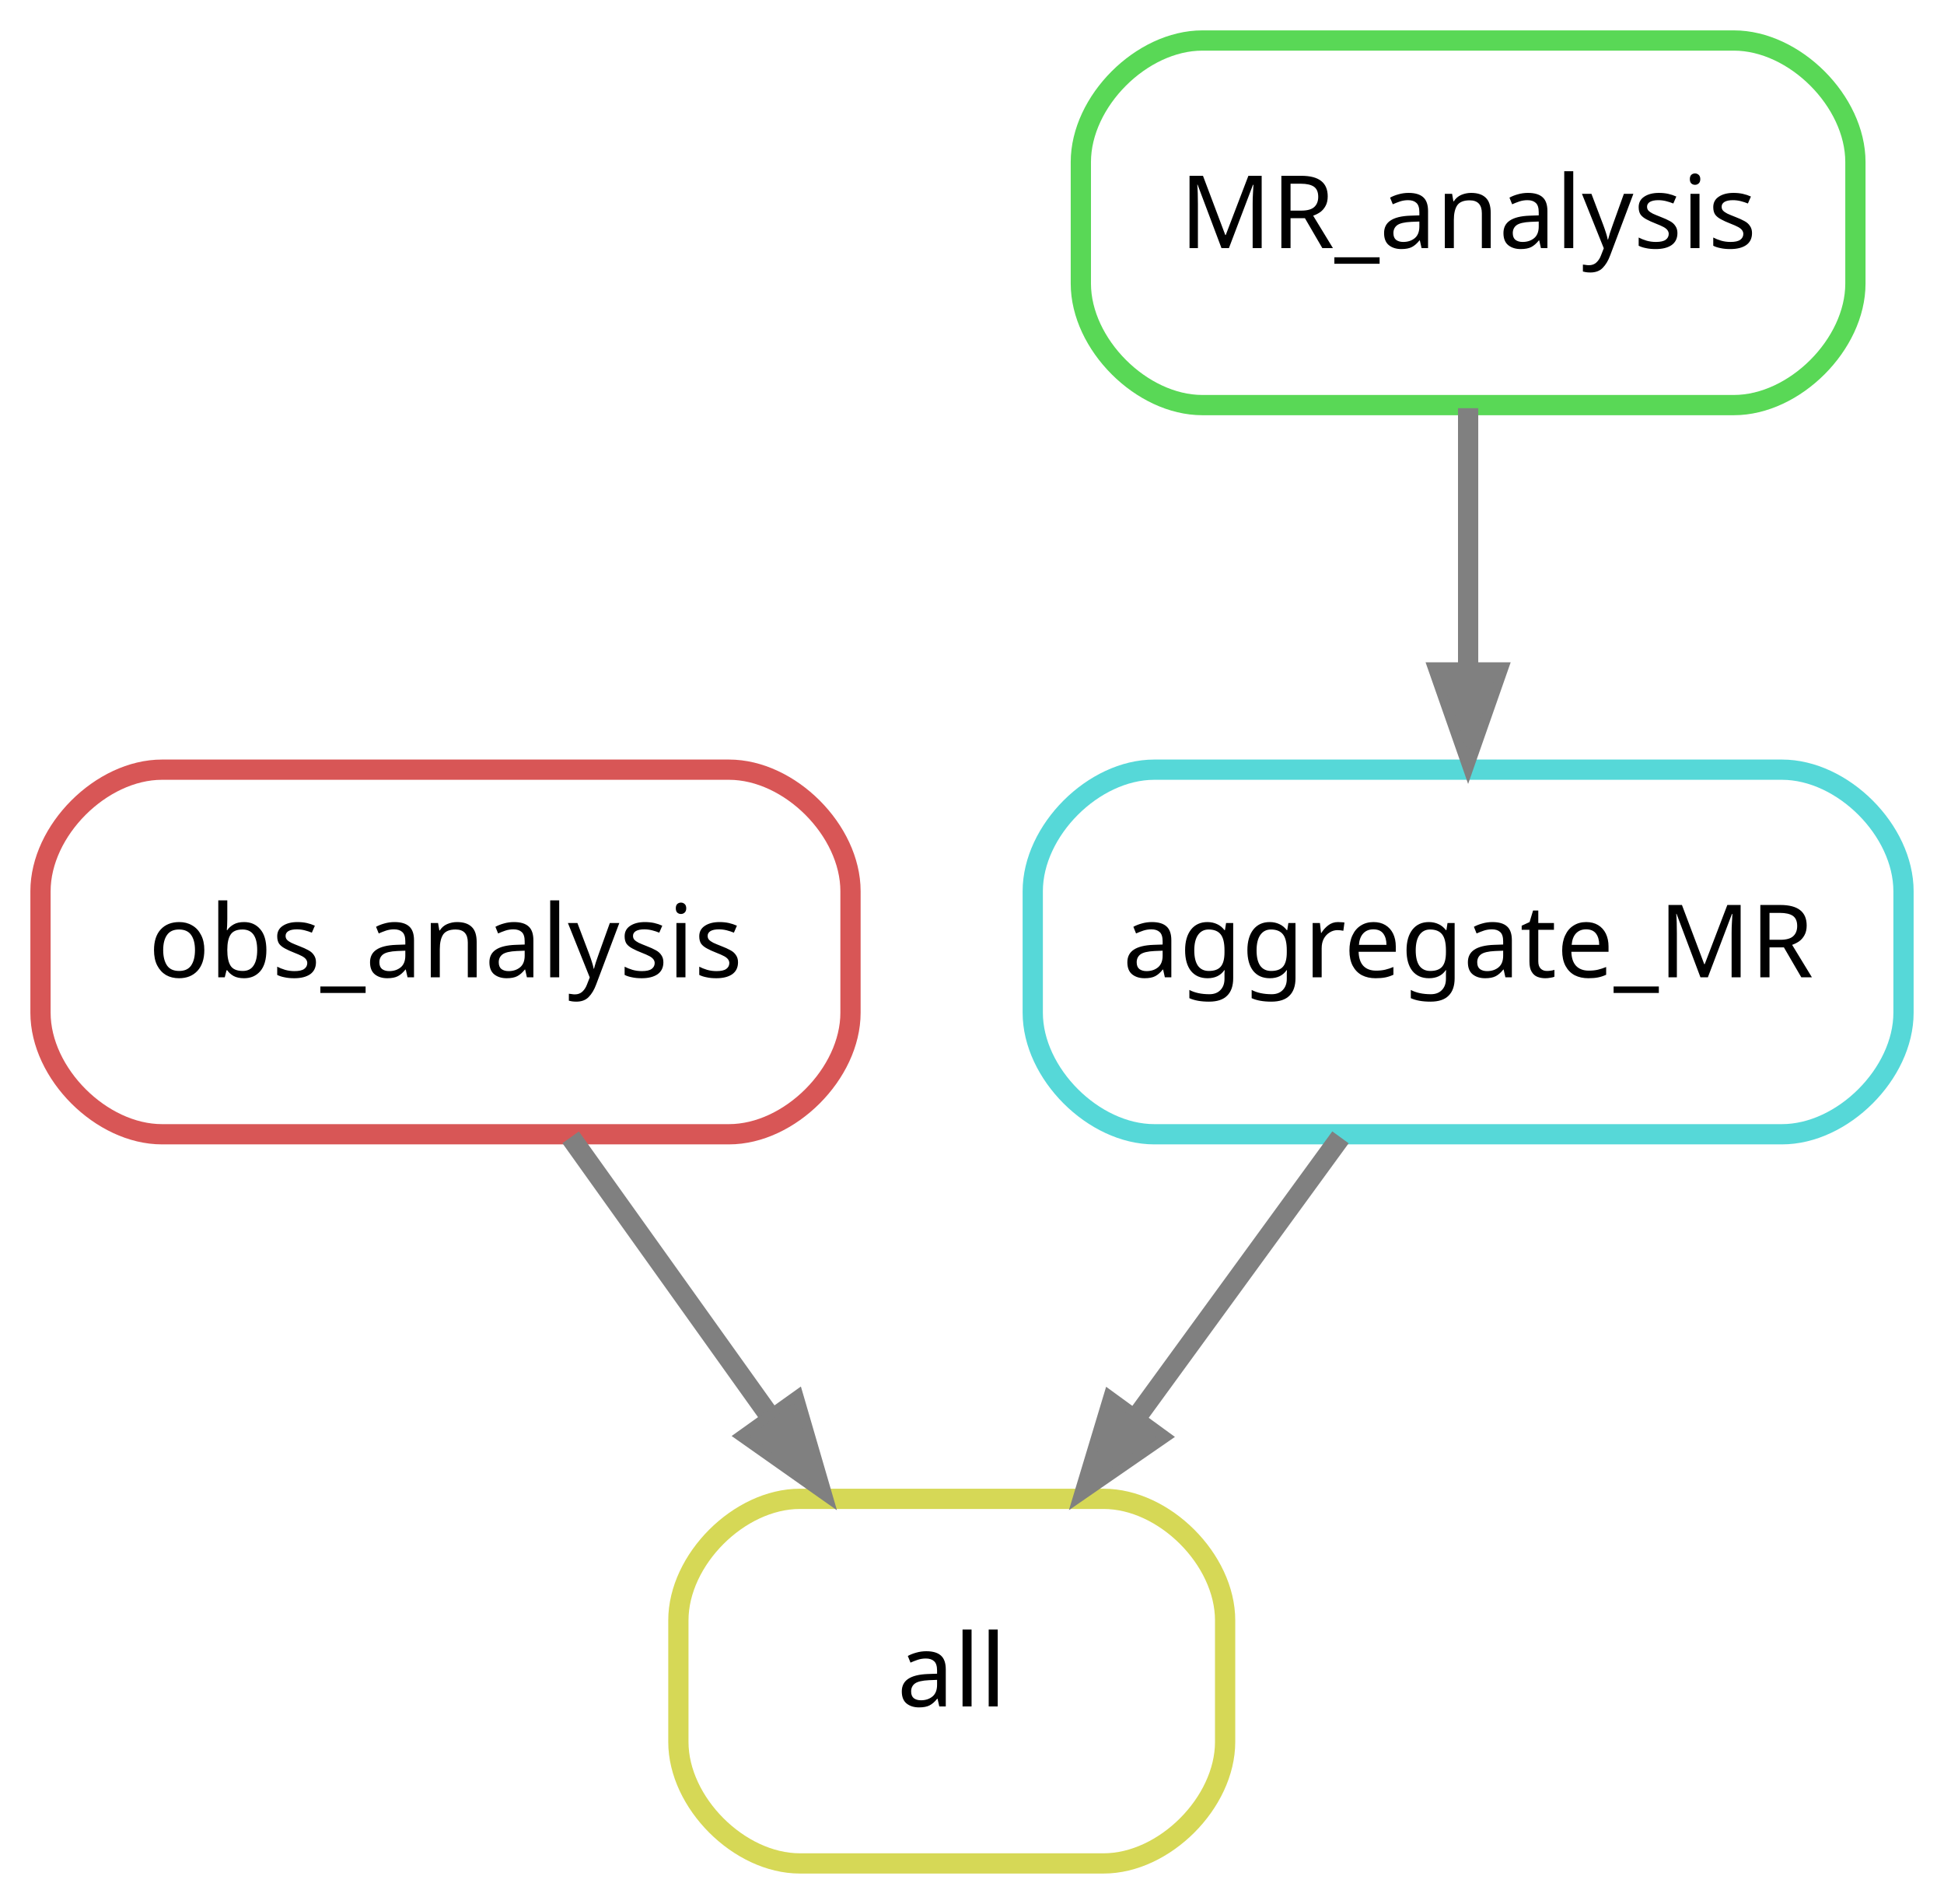
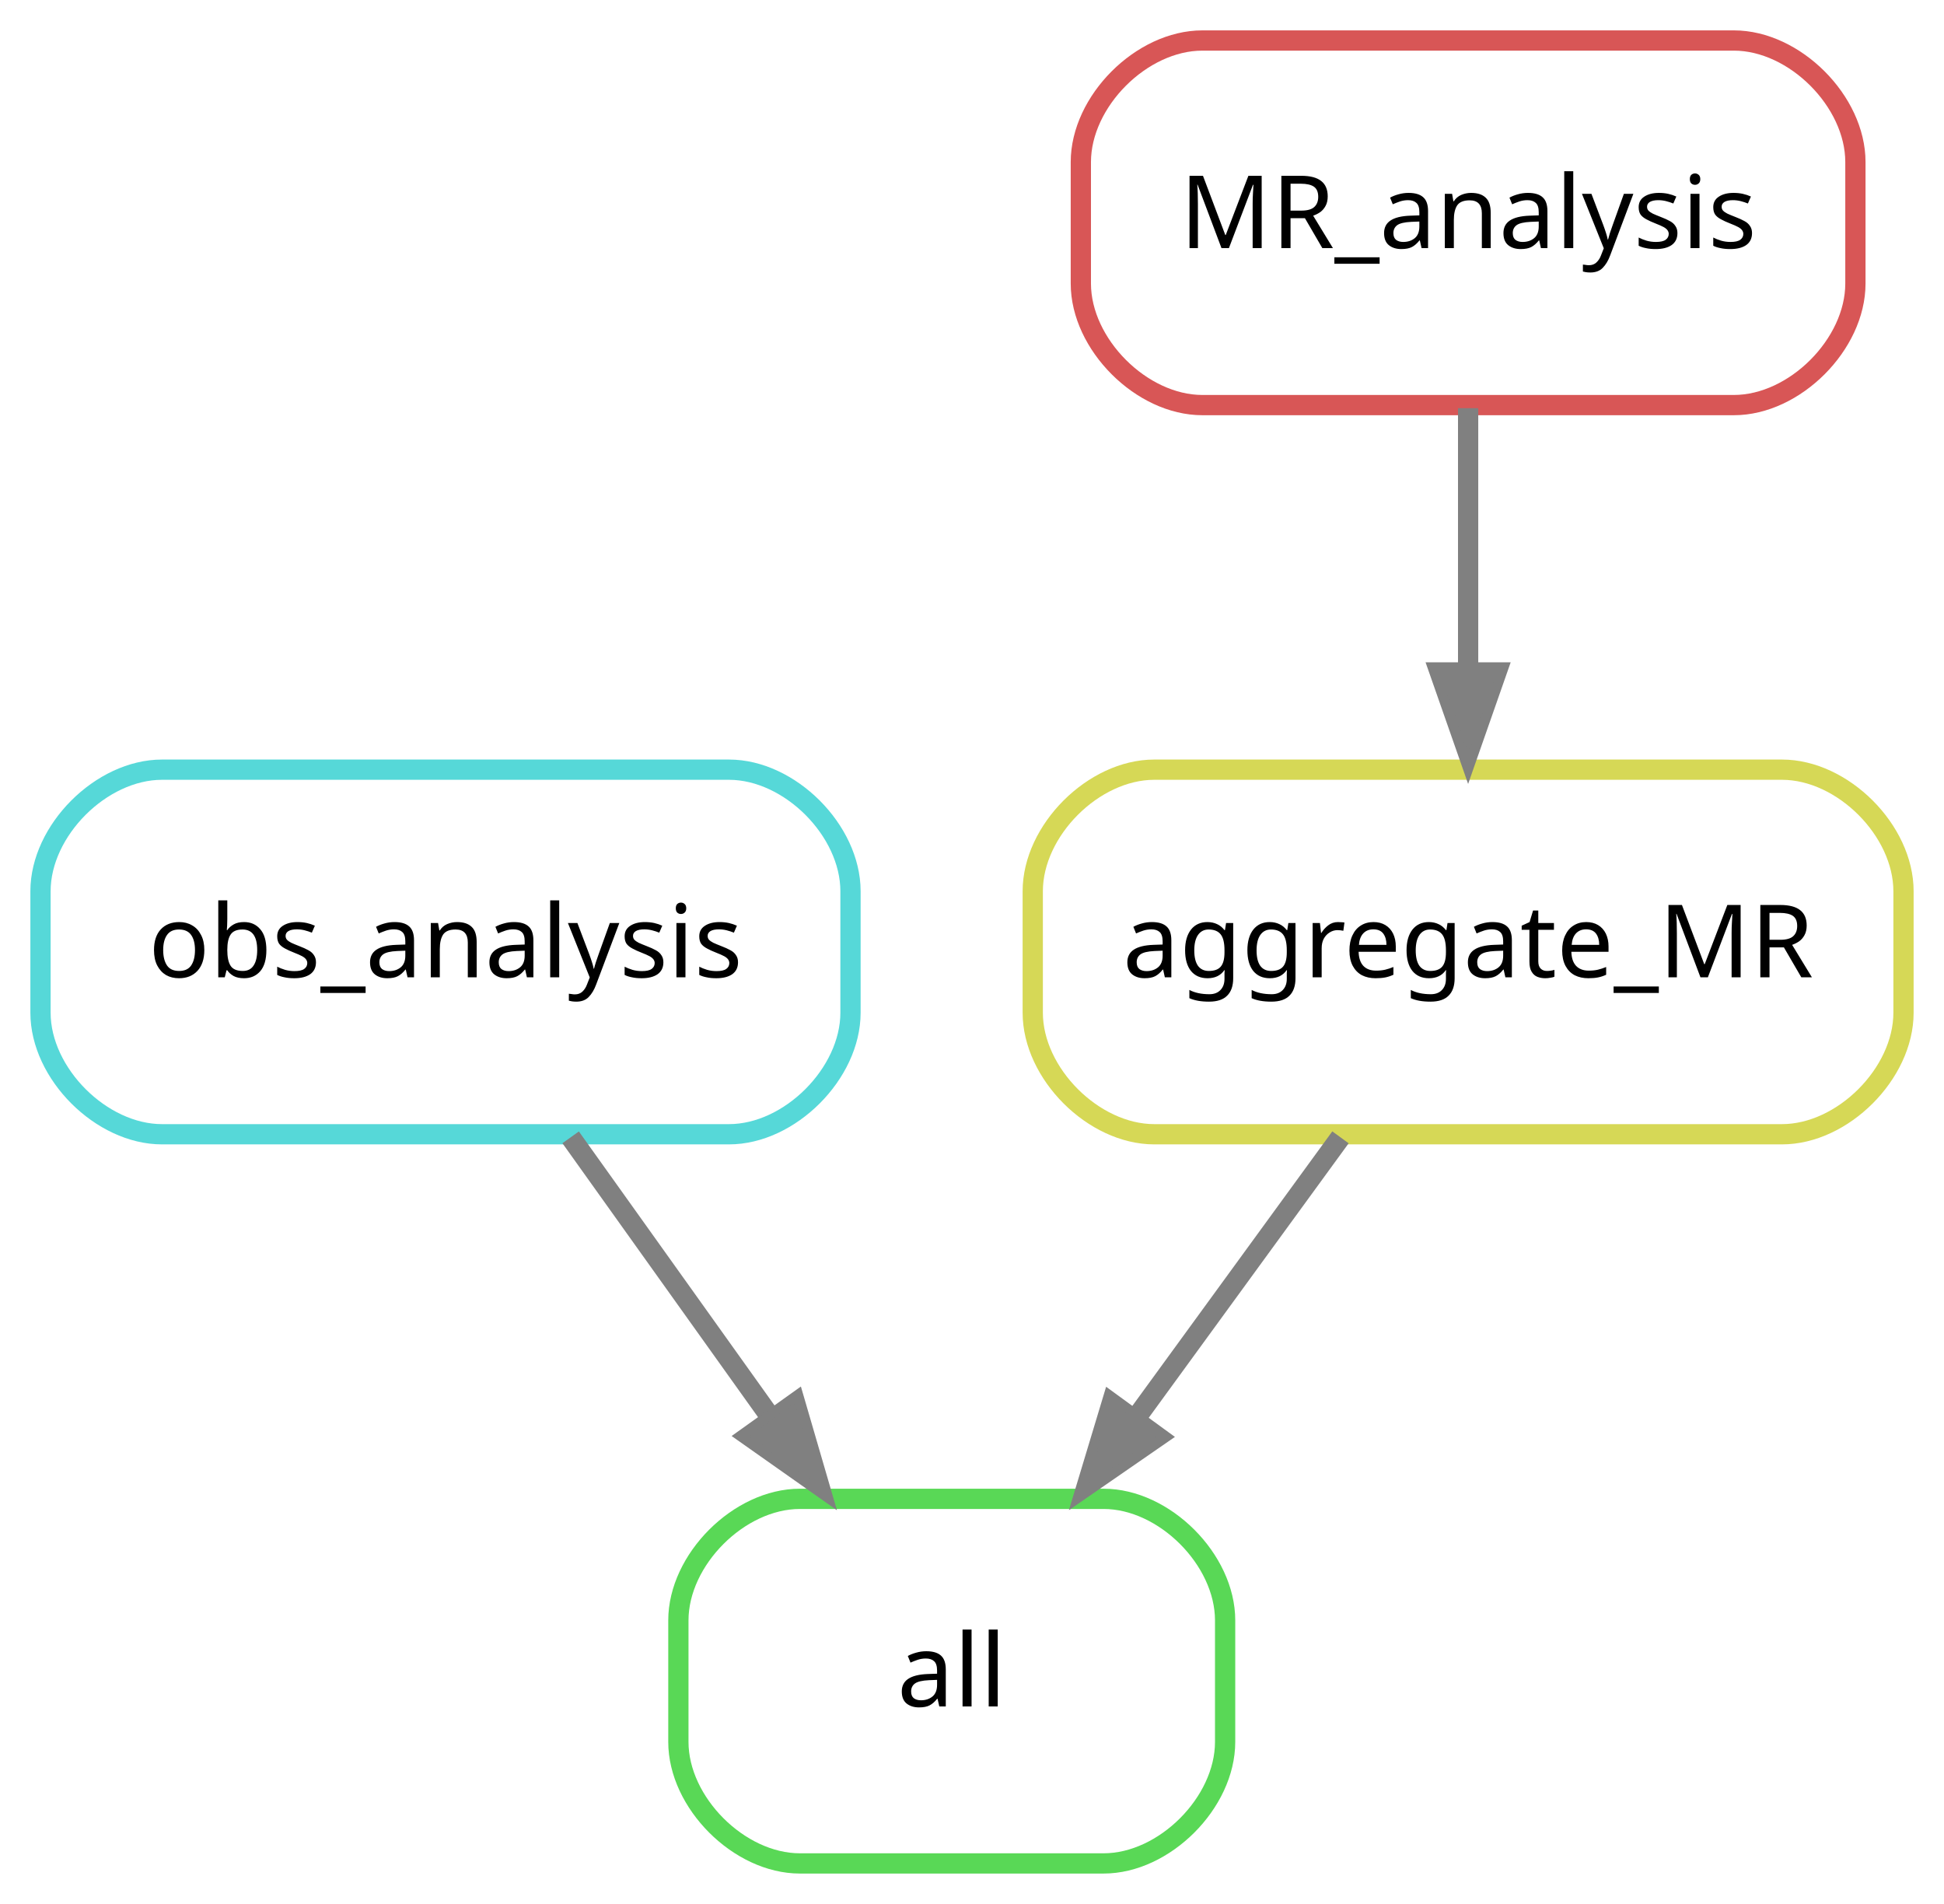
<svg xmlns="http://www.w3.org/2000/svg" width="192pt" height="188pt" viewBox="0.00 0.00 192.00 188.00">
  <g id="graph0" class="graph" transform="scale(1 1) rotate(0) translate(4 184)">
    <polygon fill="white" stroke="white" points="-4,5 -4,-184 189,-184 189,5 -4,5" />
    <g id="node1" class="node">
-       <path fill="none" stroke="#d6d856" stroke-width="2" d="M105,-36C105,-36 75,-36 75,-36 69,-36 63,-30 63,-24 63,-24 63,-12 63,-12 63,-6 69,-0 75,-0 75,-0 105,-0 105,-0 111,-0 117,-6 117,-12 117,-12 117,-24 117,-24 117,-30 111,-36 105,-36" />
+       <path fill="none" stroke="#59d856" stroke-width="2" d="M105,-36C105,-36 75,-36 75,-36 69,-36 63,-30 63,-24 63,-24 63,-12 63,-12 63,-6 69,-0 75,-0 75,-0 105,-0 105,-0 111,-0 117,-6 117,-12 117,-12 117,-24 117,-24 117,-30 111,-36 105,-36" />
      <text text-anchor="middle" x="90" y="-15.5" font-family="sans" font-size="10.00">all</text>
    </g>
    <g id="node2" class="node">
-       <path fill="none" stroke="#d85656" stroke-width="2" d="M68,-108C68,-108 12,-108 12,-108 6,-108 0,-102 0,-96 0,-96 0,-84 0,-84 0,-78 6,-72 12,-72 12,-72 68,-72 68,-72 74,-72 80,-78 80,-84 80,-84 80,-96 80,-96 80,-102 74,-108 68,-108" />
+       <path fill="none" stroke="#56d8d8" stroke-width="2" d="M68,-108C68,-108 12,-108 12,-108 6,-108 0,-102 0,-96 0,-96 0,-84 0,-84 0,-78 6,-72 12,-72 12,-72 68,-72 68,-72 74,-72 80,-78 80,-84 80,-84 80,-96 80,-96 80,-102 74,-108 68,-108" />
      <text text-anchor="middle" x="40" y="-87.5" font-family="sans" font-size="10.00">obs_analysis</text>
    </g>
-     <g id="edge1" class="edge">
+     <g id="edge2" class="edge">
      <path fill="none" stroke="grey" stroke-width="2" d="M52.36,-71.697C58.233,-63.474 65.369,-53.483 71.842,-44.421" />
      <polygon fill="grey" stroke="grey" points="74.818,-46.276 77.783,-36.104 69.122,-42.207 74.818,-46.276" />
    </g>
    <g id="node3" class="node">
-       <path fill="none" stroke="#56d8d8" stroke-width="2" d="M172,-108C172,-108 110,-108 110,-108 104,-108 98,-102 98,-96 98,-96 98,-84 98,-84 98,-78 104,-72 110,-72 110,-72 172,-72 172,-72 178,-72 184,-78 184,-84 184,-84 184,-96 184,-96 184,-102 178,-108 172,-108" />
+       <path fill="none" stroke="#d6d856" stroke-width="2" d="M172,-108C172,-108 110,-108 110,-108 104,-108 98,-102 98,-96 98,-96 98,-84 98,-84 98,-78 104,-72 110,-72 110,-72 172,-72 172,-72 178,-72 184,-78 184,-84 184,-84 184,-96 184,-96 184,-102 178,-108 172,-108" />
      <text text-anchor="middle" x="141" y="-87.5" font-family="sans" font-size="10.00">aggregate_MR</text>
    </g>
-     <g id="edge2" class="edge">
+     <g id="edge1" class="edge">
      <path fill="none" stroke="grey" stroke-width="2" d="M128.393,-71.697C122.403,-63.474 115.124,-53.483 108.521,-44.421" />
      <polygon fill="grey" stroke="grey" points="111.179,-42.126 102.462,-36.104 105.522,-46.248 111.179,-42.126" />
    </g>
    <g id="node4" class="node">
-       <path fill="none" stroke="#59d856" stroke-width="2" d="M167.25,-180C167.25,-180 114.75,-180 114.75,-180 108.75,-180 102.75,-174 102.75,-168 102.75,-168 102.75,-156 102.75,-156 102.75,-150 108.75,-144 114.75,-144 114.75,-144 167.25,-144 167.25,-144 173.25,-144 179.25,-150 179.25,-156 179.25,-156 179.25,-168 179.25,-168 179.25,-174 173.25,-180 167.25,-180" />
+       <path fill="none" stroke="#d85656" stroke-width="2" d="M167.25,-180C167.25,-180 114.75,-180 114.75,-180 108.75,-180 102.75,-174 102.75,-168 102.75,-168 102.75,-156 102.75,-156 102.75,-150 108.75,-144 114.75,-144 114.75,-144 167.25,-144 167.25,-144 173.25,-144 179.25,-150 179.25,-156 179.25,-156 179.25,-168 179.25,-168 179.25,-174 173.25,-180 167.25,-180" />
      <text text-anchor="middle" x="141" y="-159.5" font-family="sans" font-size="10.00">MR_analysis</text>
    </g>
    <g id="edge3" class="edge">
      <path fill="none" stroke="grey" stroke-width="2" d="M141,-143.697C141,-135.983 141,-126.712 141,-118.112" />
      <polygon fill="grey" stroke="grey" points="144.5,-118.104 141,-108.104 137.5,-118.104 144.5,-118.104" />
    </g>
  </g>
</svg>
